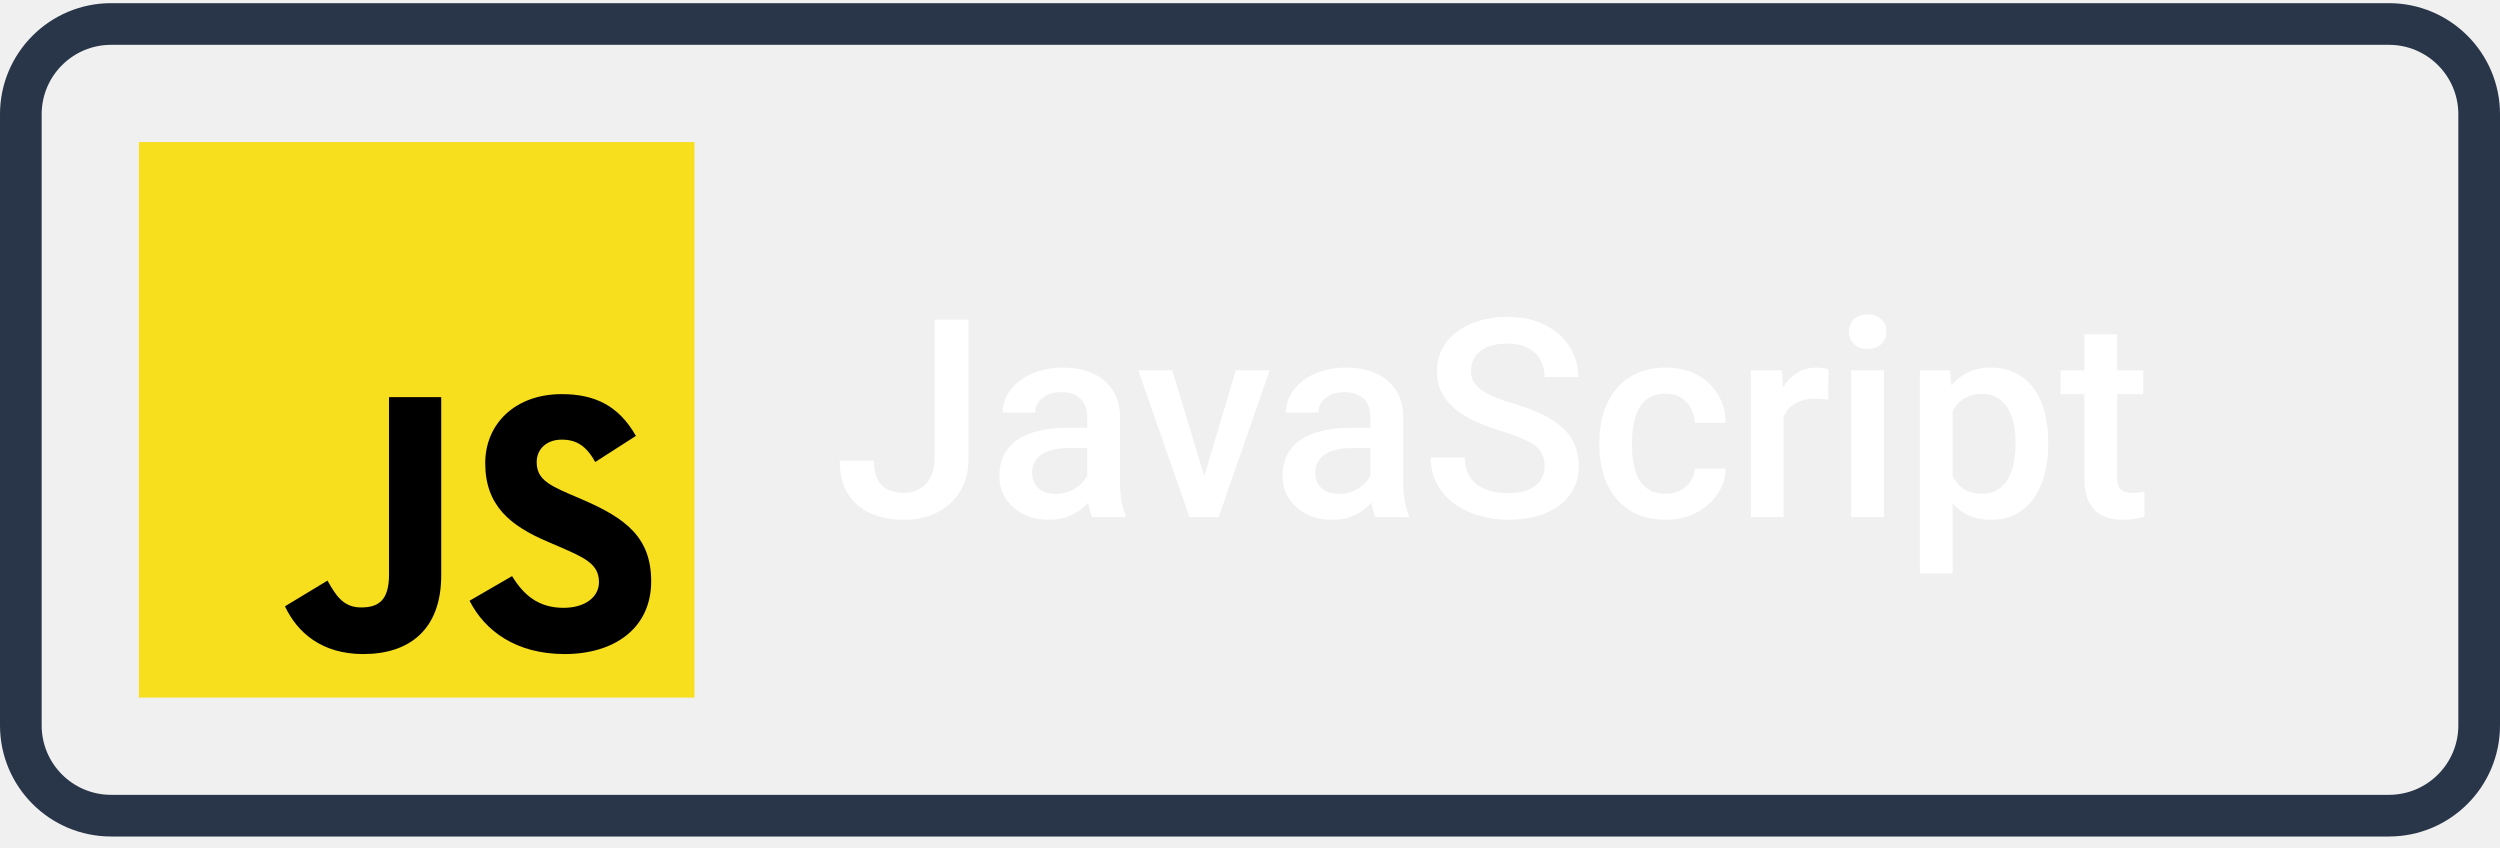
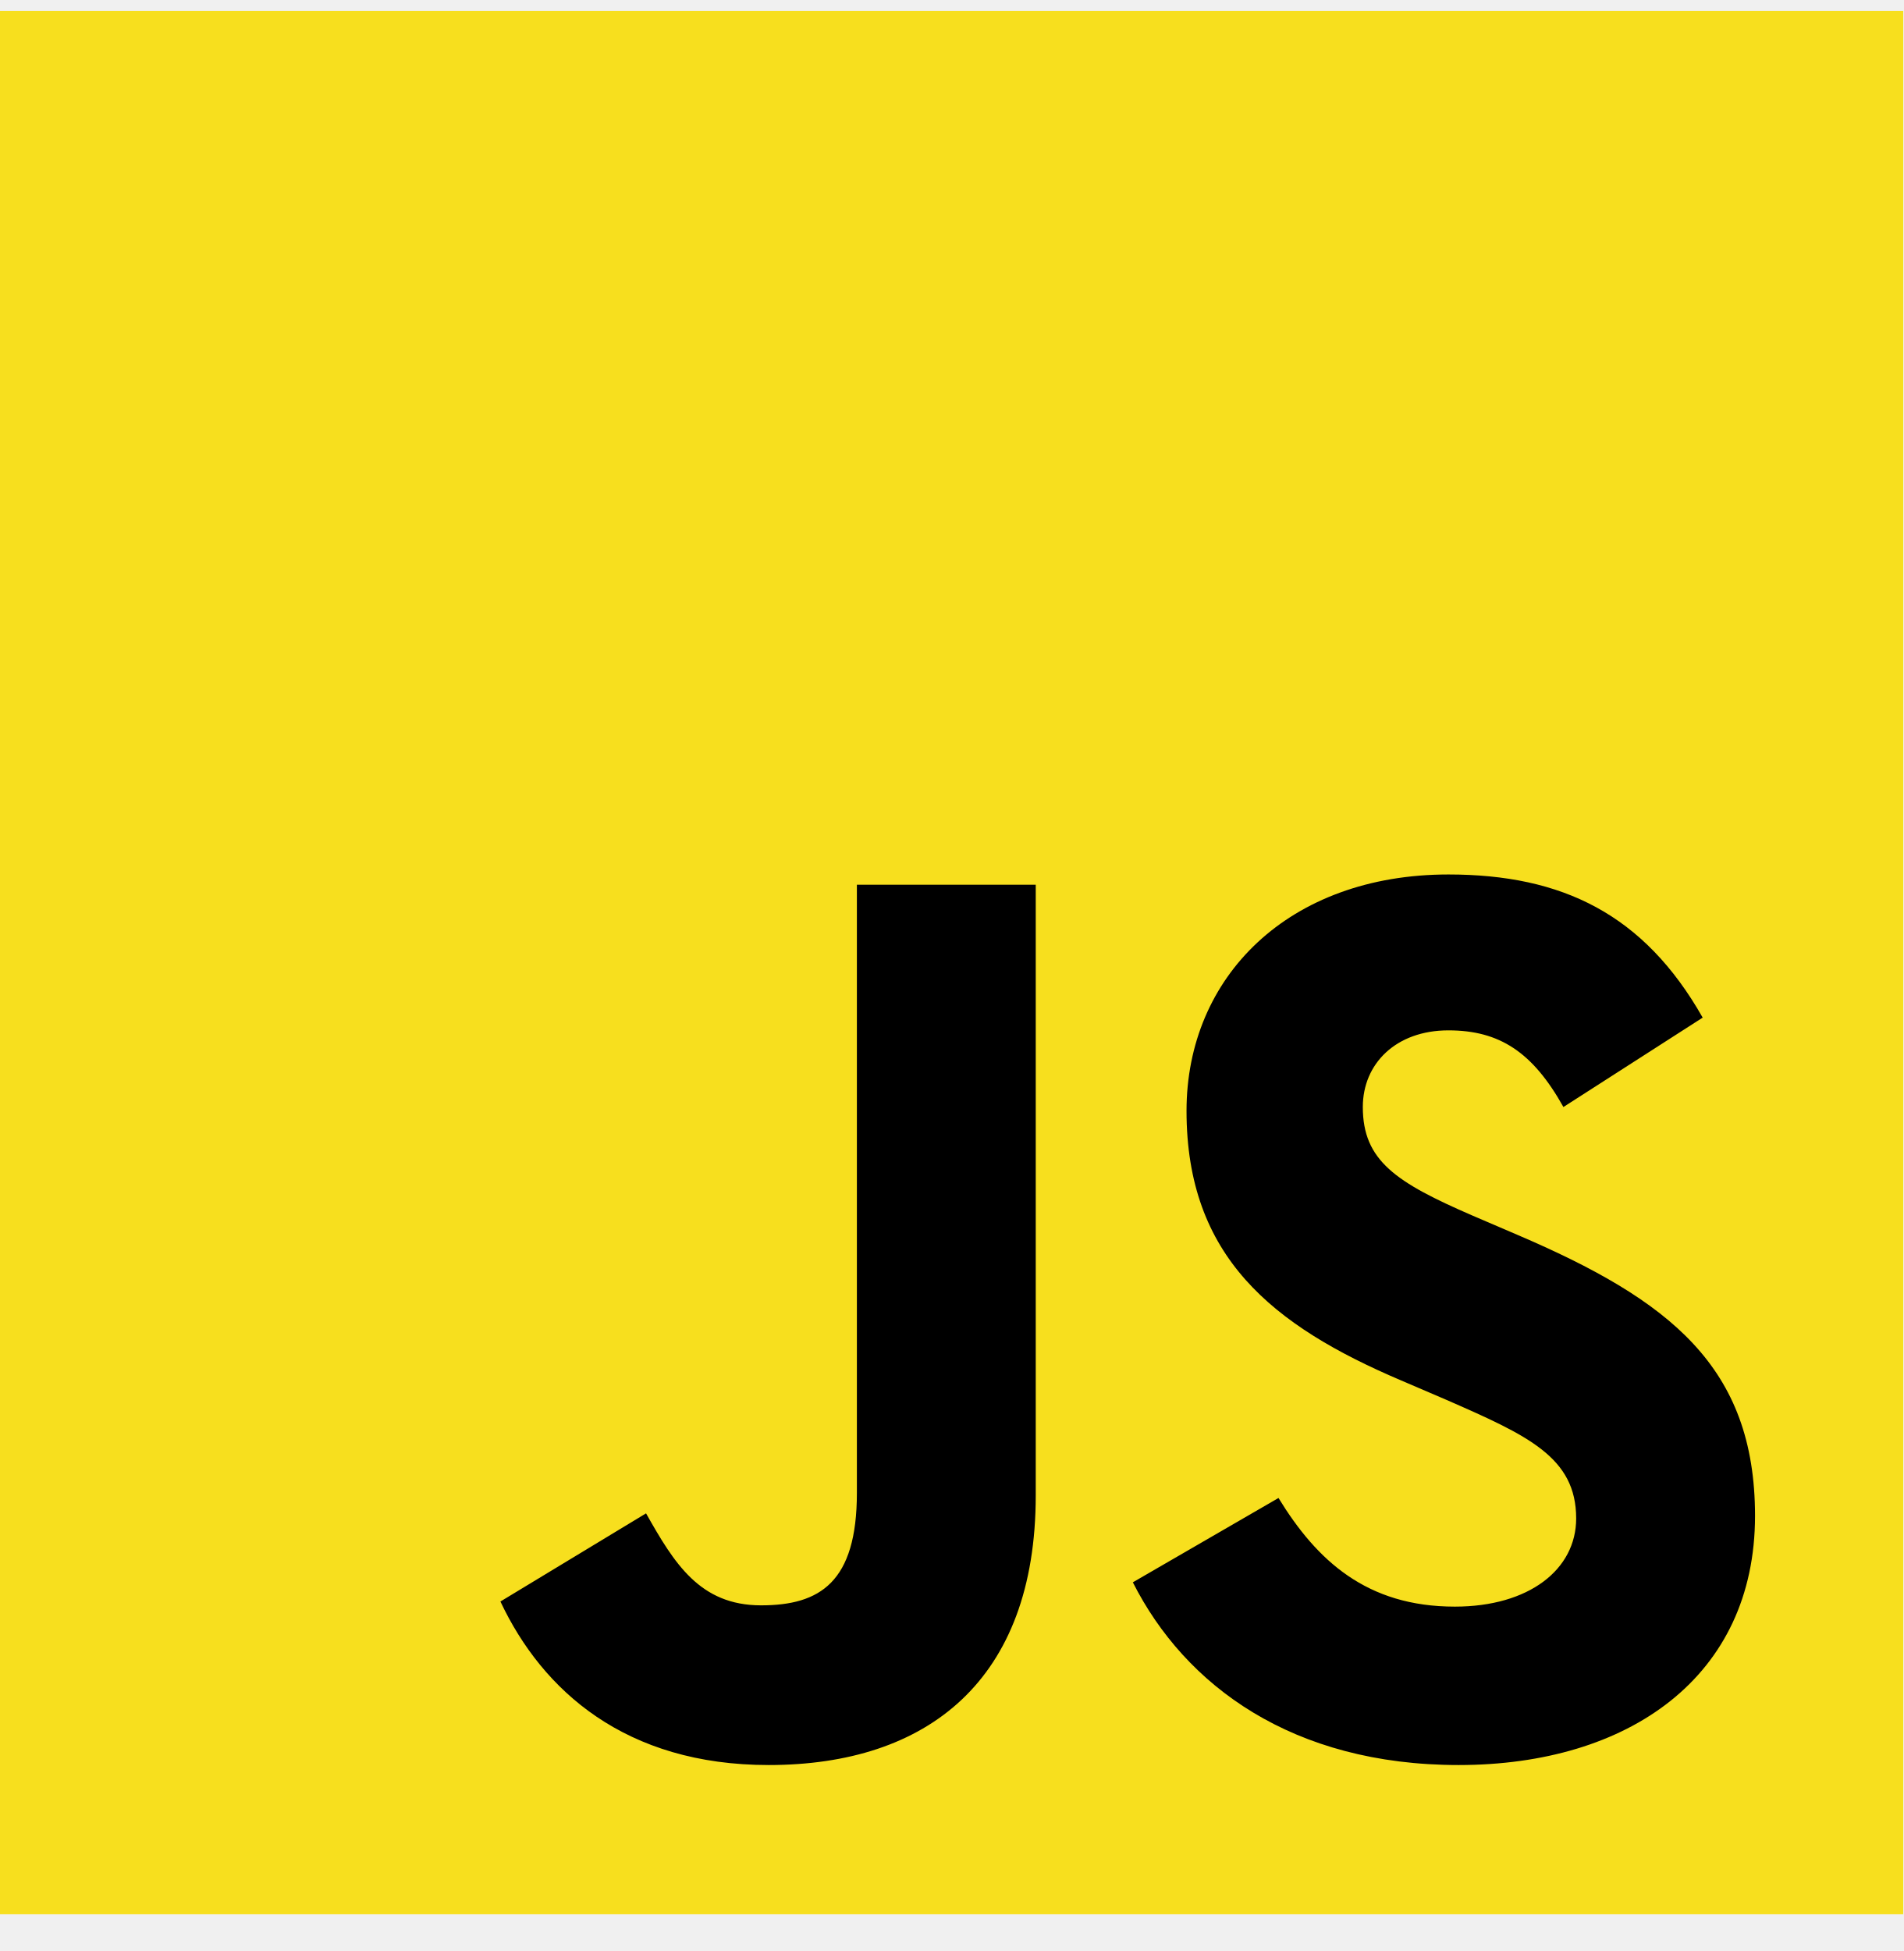
- <svg xmlns="http://www.w3.org/2000/svg" width="180" height="61" viewBox="0 0 180 61" fill="none">
-   <path d="M67.295 32.961V23.01H69.736V32.961C69.736 33.905 69.534 34.709 69.131 35.373C68.727 36.037 68.177 36.545 67.481 36.896C66.784 37.248 65.993 37.424 65.107 37.424C64.203 37.424 63.398 37.271 62.695 36.965C61.999 36.659 61.452 36.19 61.055 35.559C60.658 34.927 60.459 34.126 60.459 33.156H62.92C62.92 33.716 63.008 34.169 63.184 34.514C63.366 34.852 63.62 35.099 63.945 35.256C64.277 35.406 64.665 35.48 65.107 35.48C65.531 35.48 65.905 35.386 66.231 35.197C66.562 35.002 66.823 34.719 67.012 34.347C67.201 33.97 67.295 33.508 67.295 32.961ZM78.281 35.109V30.07C78.281 29.693 78.213 29.367 78.076 29.094C77.939 28.82 77.731 28.609 77.451 28.459C77.178 28.309 76.833 28.234 76.416 28.234C76.032 28.234 75.7 28.299 75.42 28.43C75.14 28.56 74.922 28.736 74.766 28.957C74.609 29.178 74.531 29.429 74.531 29.709H72.188C72.188 29.292 72.288 28.889 72.49 28.498C72.692 28.107 72.985 27.759 73.369 27.453C73.753 27.147 74.212 26.906 74.746 26.73C75.28 26.555 75.879 26.467 76.543 26.467C77.337 26.467 78.04 26.6 78.652 26.867C79.271 27.134 79.756 27.538 80.107 28.078C80.466 28.612 80.644 29.282 80.644 30.09V34.787C80.644 35.269 80.677 35.702 80.742 36.086C80.814 36.463 80.915 36.792 81.045 37.072V37.228H78.633C78.522 36.974 78.434 36.652 78.369 36.262C78.311 35.864 78.281 35.48 78.281 35.109ZM78.623 30.803L78.643 32.258H76.953C76.517 32.258 76.133 32.3 75.801 32.385C75.469 32.463 75.192 32.58 74.971 32.736C74.749 32.892 74.583 33.081 74.473 33.303C74.362 33.524 74.307 33.775 74.307 34.055C74.307 34.334 74.372 34.592 74.502 34.826C74.632 35.054 74.821 35.233 75.068 35.363C75.322 35.493 75.628 35.559 75.986 35.559C76.468 35.559 76.888 35.461 77.246 35.266C77.611 35.064 77.897 34.819 78.106 34.533C78.314 34.24 78.424 33.963 78.438 33.703L79.199 34.748C79.121 35.015 78.988 35.301 78.799 35.607C78.61 35.913 78.363 36.206 78.057 36.486C77.757 36.76 77.396 36.984 76.973 37.16C76.556 37.336 76.074 37.424 75.527 37.424C74.837 37.424 74.222 37.287 73.682 37.014C73.141 36.734 72.718 36.359 72.412 35.891C72.106 35.415 71.953 34.878 71.953 34.279C71.953 33.719 72.057 33.224 72.266 32.795C72.481 32.359 72.793 31.994 73.203 31.701C73.62 31.408 74.128 31.187 74.727 31.037C75.326 30.881 76.009 30.803 76.777 30.803H78.623ZM86.387 35.363L88.975 26.662H91.416L87.744 37.228H86.221L86.387 35.363ZM84.404 26.662L87.041 35.402L87.168 37.228H85.644L81.953 26.662H84.404ZM98.672 35.109V30.07C98.672 29.693 98.603 29.367 98.467 29.094C98.33 28.82 98.122 28.609 97.842 28.459C97.568 28.309 97.223 28.234 96.807 28.234C96.422 28.234 96.091 28.299 95.811 28.43C95.531 28.56 95.312 28.736 95.156 28.957C95 29.178 94.922 29.429 94.922 29.709H92.578C92.578 29.292 92.679 28.889 92.881 28.498C93.083 28.107 93.376 27.759 93.76 27.453C94.144 27.147 94.603 26.906 95.137 26.73C95.671 26.555 96.269 26.467 96.934 26.467C97.728 26.467 98.431 26.6 99.043 26.867C99.662 27.134 100.146 27.538 100.498 28.078C100.856 28.612 101.035 29.282 101.035 30.09V34.787C101.035 35.269 101.068 35.702 101.133 36.086C101.204 36.463 101.305 36.792 101.436 37.072V37.228H99.023C98.913 36.974 98.825 36.652 98.76 36.262C98.701 35.864 98.672 35.48 98.672 35.109ZM99.014 30.803L99.033 32.258H97.344C96.908 32.258 96.523 32.3 96.191 32.385C95.859 32.463 95.583 32.58 95.361 32.736C95.14 32.892 94.974 33.081 94.863 33.303C94.753 33.524 94.697 33.775 94.697 34.055C94.697 34.334 94.762 34.592 94.893 34.826C95.023 35.054 95.212 35.233 95.459 35.363C95.713 35.493 96.019 35.559 96.377 35.559C96.859 35.559 97.279 35.461 97.637 35.266C98.001 35.064 98.288 34.819 98.496 34.533C98.704 34.24 98.815 33.963 98.828 33.703L99.59 34.748C99.512 35.015 99.378 35.301 99.189 35.607C99.001 35.913 98.753 36.206 98.447 36.486C98.148 36.76 97.787 36.984 97.363 37.16C96.947 37.336 96.465 37.424 95.918 37.424C95.228 37.424 94.613 37.287 94.072 37.014C93.532 36.734 93.109 36.359 92.803 35.891C92.497 35.415 92.344 34.878 92.344 34.279C92.344 33.719 92.448 33.224 92.656 32.795C92.871 32.359 93.184 31.994 93.594 31.701C94.01 31.408 94.518 31.187 95.117 31.037C95.716 30.881 96.4 30.803 97.168 30.803H99.014ZM111.211 33.566C111.211 33.273 111.165 33.013 111.074 32.785C110.99 32.557 110.837 32.349 110.615 32.16C110.394 31.971 110.081 31.789 109.678 31.613C109.281 31.431 108.773 31.245 108.154 31.056C107.477 30.848 106.852 30.617 106.279 30.363C105.713 30.103 105.218 29.803 104.795 29.465C104.372 29.12 104.043 28.726 103.809 28.283C103.574 27.834 103.457 27.316 103.457 26.73C103.457 26.151 103.577 25.624 103.818 25.148C104.066 24.673 104.414 24.263 104.863 23.918C105.319 23.566 105.856 23.296 106.475 23.107C107.093 22.912 107.777 22.814 108.525 22.814C109.58 22.814 110.488 23.01 111.25 23.4C112.018 23.791 112.607 24.315 113.018 24.973C113.434 25.63 113.643 26.356 113.643 27.15H111.211C111.211 26.681 111.11 26.268 110.908 25.91C110.713 25.546 110.413 25.259 110.01 25.051C109.613 24.842 109.108 24.738 108.496 24.738C107.917 24.738 107.435 24.826 107.051 25.002C106.667 25.178 106.38 25.415 106.191 25.715C106.003 26.014 105.908 26.353 105.908 26.73C105.908 26.997 105.97 27.241 106.094 27.463C106.217 27.678 106.406 27.879 106.66 28.068C106.914 28.25 107.233 28.423 107.617 28.586C108.001 28.749 108.454 28.905 108.975 29.055C109.762 29.289 110.449 29.549 111.035 29.836C111.621 30.116 112.109 30.435 112.5 30.793C112.891 31.151 113.184 31.558 113.379 32.014C113.574 32.463 113.672 32.974 113.672 33.547C113.672 34.146 113.551 34.686 113.311 35.168C113.07 35.643 112.725 36.05 112.275 36.389C111.833 36.721 111.299 36.978 110.674 37.16C110.055 37.336 109.365 37.424 108.604 37.424C107.92 37.424 107.246 37.333 106.582 37.15C105.924 36.968 105.326 36.691 104.785 36.32C104.245 35.943 103.815 35.474 103.496 34.914C103.177 34.347 103.018 33.687 103.018 32.931H105.469C105.469 33.394 105.547 33.788 105.703 34.113C105.866 34.439 106.09 34.706 106.377 34.914C106.663 35.116 106.995 35.266 107.373 35.363C107.757 35.461 108.167 35.51 108.604 35.51C109.176 35.51 109.655 35.428 110.039 35.266C110.43 35.103 110.723 34.875 110.918 34.582C111.113 34.289 111.211 33.95 111.211 33.566ZM119.922 35.549C120.306 35.549 120.651 35.474 120.957 35.324C121.27 35.168 121.52 34.953 121.709 34.68C121.904 34.406 122.012 34.09 122.031 33.732H124.248C124.235 34.416 124.033 35.038 123.643 35.597C123.252 36.157 122.734 36.603 122.09 36.935C121.445 37.261 120.732 37.424 119.951 37.424C119.144 37.424 118.441 37.287 117.842 37.014C117.243 36.734 116.745 36.349 116.348 35.861C115.951 35.373 115.651 34.81 115.449 34.172C115.254 33.534 115.156 32.85 115.156 32.121V31.779C115.156 31.05 115.254 30.366 115.449 29.728C115.651 29.084 115.951 28.517 116.348 28.029C116.745 27.541 117.243 27.16 117.842 26.887C118.441 26.607 119.141 26.467 119.941 26.467C120.788 26.467 121.53 26.636 122.168 26.974C122.806 27.306 123.307 27.772 123.672 28.371C124.043 28.963 124.235 29.654 124.248 30.441H122.031C122.012 30.051 121.914 29.699 121.738 29.387C121.569 29.068 121.328 28.814 121.016 28.625C120.71 28.436 120.342 28.342 119.912 28.342C119.437 28.342 119.043 28.439 118.73 28.635C118.418 28.823 118.174 29.084 117.998 29.416C117.822 29.741 117.695 30.109 117.617 30.519C117.546 30.923 117.51 31.343 117.51 31.779V32.121C117.51 32.557 117.546 32.98 117.617 33.391C117.689 33.801 117.812 34.169 117.988 34.494C118.171 34.813 118.418 35.07 118.73 35.266C119.043 35.454 119.44 35.549 119.922 35.549ZM128.418 28.674V37.228H126.064V26.662H128.311L128.418 28.674ZM131.65 26.594L131.631 28.781C131.488 28.755 131.331 28.736 131.162 28.723C130.999 28.709 130.837 28.703 130.674 28.703C130.27 28.703 129.915 28.762 129.609 28.879C129.303 28.989 129.046 29.152 128.838 29.367C128.636 29.575 128.48 29.829 128.369 30.129C128.258 30.428 128.193 30.764 128.174 31.135L127.637 31.174C127.637 30.51 127.702 29.894 127.832 29.328C127.962 28.762 128.158 28.264 128.418 27.834C128.685 27.404 129.017 27.069 129.414 26.828C129.818 26.587 130.283 26.467 130.811 26.467C130.954 26.467 131.107 26.48 131.27 26.506C131.439 26.532 131.566 26.561 131.65 26.594ZM135.645 26.662V37.228H133.281V26.662H135.645ZM133.125 23.889C133.125 23.53 133.242 23.234 133.477 23C133.717 22.759 134.049 22.639 134.473 22.639C134.889 22.639 135.218 22.759 135.459 23C135.7 23.234 135.82 23.53 135.82 23.889C135.82 24.24 135.7 24.533 135.459 24.767C135.218 25.002 134.889 25.119 134.473 25.119C134.049 25.119 133.717 25.002 133.477 24.767C133.242 24.533 133.125 24.24 133.125 23.889ZM140.586 28.693V41.291H138.232V26.662H140.4L140.586 28.693ZM147.471 31.848V32.053C147.471 32.821 147.38 33.534 147.197 34.191C147.021 34.842 146.758 35.412 146.406 35.9C146.061 36.382 145.635 36.756 145.127 37.023C144.619 37.29 144.033 37.424 143.369 37.424C142.712 37.424 142.135 37.303 141.641 37.062C141.152 36.815 140.739 36.467 140.4 36.017C140.062 35.568 139.788 35.041 139.58 34.435C139.378 33.823 139.235 33.153 139.15 32.424V31.633C139.235 30.858 139.378 30.155 139.58 29.523C139.788 28.892 140.062 28.348 140.4 27.892C140.739 27.437 141.152 27.085 141.641 26.838C142.129 26.59 142.699 26.467 143.35 26.467C144.014 26.467 144.603 26.597 145.117 26.857C145.632 27.111 146.064 27.476 146.416 27.951C146.768 28.42 147.031 28.986 147.207 29.65C147.383 30.308 147.471 31.04 147.471 31.848ZM145.117 32.053V31.848C145.117 31.359 145.072 30.907 144.98 30.49C144.889 30.067 144.746 29.696 144.551 29.377C144.355 29.058 144.105 28.81 143.799 28.635C143.499 28.452 143.138 28.361 142.715 28.361C142.298 28.361 141.94 28.433 141.641 28.576C141.341 28.713 141.09 28.905 140.889 29.152C140.687 29.4 140.531 29.689 140.42 30.021C140.309 30.347 140.231 30.702 140.186 31.086V32.98C140.264 33.449 140.397 33.879 140.586 34.269C140.775 34.66 141.042 34.972 141.387 35.207C141.738 35.435 142.188 35.549 142.734 35.549C143.158 35.549 143.519 35.458 143.818 35.275C144.118 35.093 144.362 34.842 144.551 34.523C144.746 34.198 144.889 33.823 144.98 33.4C145.072 32.977 145.117 32.528 145.117 32.053ZM154.316 26.662V28.381H148.359V26.662H154.316ZM150.078 24.074H152.432V34.309C152.432 34.634 152.477 34.885 152.568 35.06C152.666 35.23 152.799 35.344 152.969 35.402C153.138 35.461 153.337 35.49 153.564 35.49C153.727 35.49 153.883 35.48 154.033 35.461C154.183 35.441 154.303 35.422 154.395 35.402L154.404 37.199C154.209 37.258 153.981 37.31 153.721 37.355C153.467 37.401 153.174 37.424 152.842 37.424C152.301 37.424 151.823 37.329 151.406 37.141C150.99 36.945 150.664 36.629 150.43 36.193C150.195 35.757 150.078 35.178 150.078 34.455V24.074Z" fill="white" />
-   <g clip-path="url(#clip0_746_1120)">
-     <path d="M10 10.228H50V50.228H10V10.228Z" fill="#F7DF1E" />
-     <path d="M20.517 43.655L23.578 41.803C24.169 42.85 24.706 43.736 25.995 43.736C27.23 43.736 28.009 43.253 28.009 41.373V28.592H31.768V41.426C31.768 45.32 29.486 47.092 26.156 47.092C23.149 47.092 21.403 45.535 20.517 43.655M33.809 43.252L36.87 41.48C37.676 42.796 38.723 43.763 40.576 43.763C42.133 43.763 43.126 42.984 43.126 41.91C43.126 40.621 42.106 40.165 40.388 39.413L39.448 39.01C36.736 37.856 34.937 36.406 34.937 33.345C34.937 30.525 37.085 28.377 40.442 28.377C42.831 28.377 44.55 29.21 45.785 31.385L42.858 33.264C42.213 32.11 41.516 31.653 40.441 31.653C39.34 31.653 38.642 32.352 38.642 33.264C38.642 34.392 39.34 34.849 40.951 35.547L41.891 35.95C45.086 37.319 46.885 38.715 46.885 41.856C46.885 45.24 44.227 47.092 40.656 47.092C37.166 47.092 34.91 45.428 33.809 43.253" fill="black" />
+ <svg xmlns="http://www.w3.org/2000/svg" width="40" height="41" viewBox="0 0 40 41" fill="none">
+   <g clip-path="url(#clip0_752_1012)">
+     <path d="M0 0.228H40V40.228H0V0.228Z" fill="#F7DF1E" />
+     <path d="M10.518 33.655L13.578 31.803C14.169 32.85 14.706 33.736 15.995 33.736C17.23 33.736 18.009 33.253 18.009 31.373V18.592H21.768V31.426C21.768 35.32 19.486 37.092 16.156 37.092C13.149 37.092 11.403 35.535 10.517 33.655M23.809 33.252L26.87 31.48C27.676 32.796 28.723 33.763 30.576 33.763C32.133 33.763 33.126 32.984 33.126 31.91C33.126 30.621 32.106 30.165 30.388 29.413L29.448 29.01C26.736 27.856 24.937 26.406 24.937 23.345C24.937 20.525 27.085 18.377 30.442 18.377C32.831 18.377 34.55 19.21 35.785 21.385L32.858 23.264C32.213 22.11 31.515 21.653 30.441 21.653C29.34 21.653 28.642 22.352 28.642 23.264C28.642 24.392 29.34 24.849 30.951 25.547L31.891 25.95C35.086 27.319 36.885 28.715 36.885 31.856C36.885 35.24 34.227 37.092 30.656 37.092C27.166 37.092 24.91 35.428 23.809 33.253" fill="black" />
  </g>
-   <rect x="1.5" y="1.728" width="177" height="57" rx="6.5" stroke="#293548" stroke-width="3" />
  <defs>
-     <clipPath id="clip0_746_1120">
-       <rect width="40" height="40" fill="white" transform="translate(10 10.2284)" />
+     <clipPath id="clip0_752_1012">
+       <rect width="40" height="40" fill="white" transform="translate(0 0.228394)" />
    </clipPath>
  </defs>
</svg>
